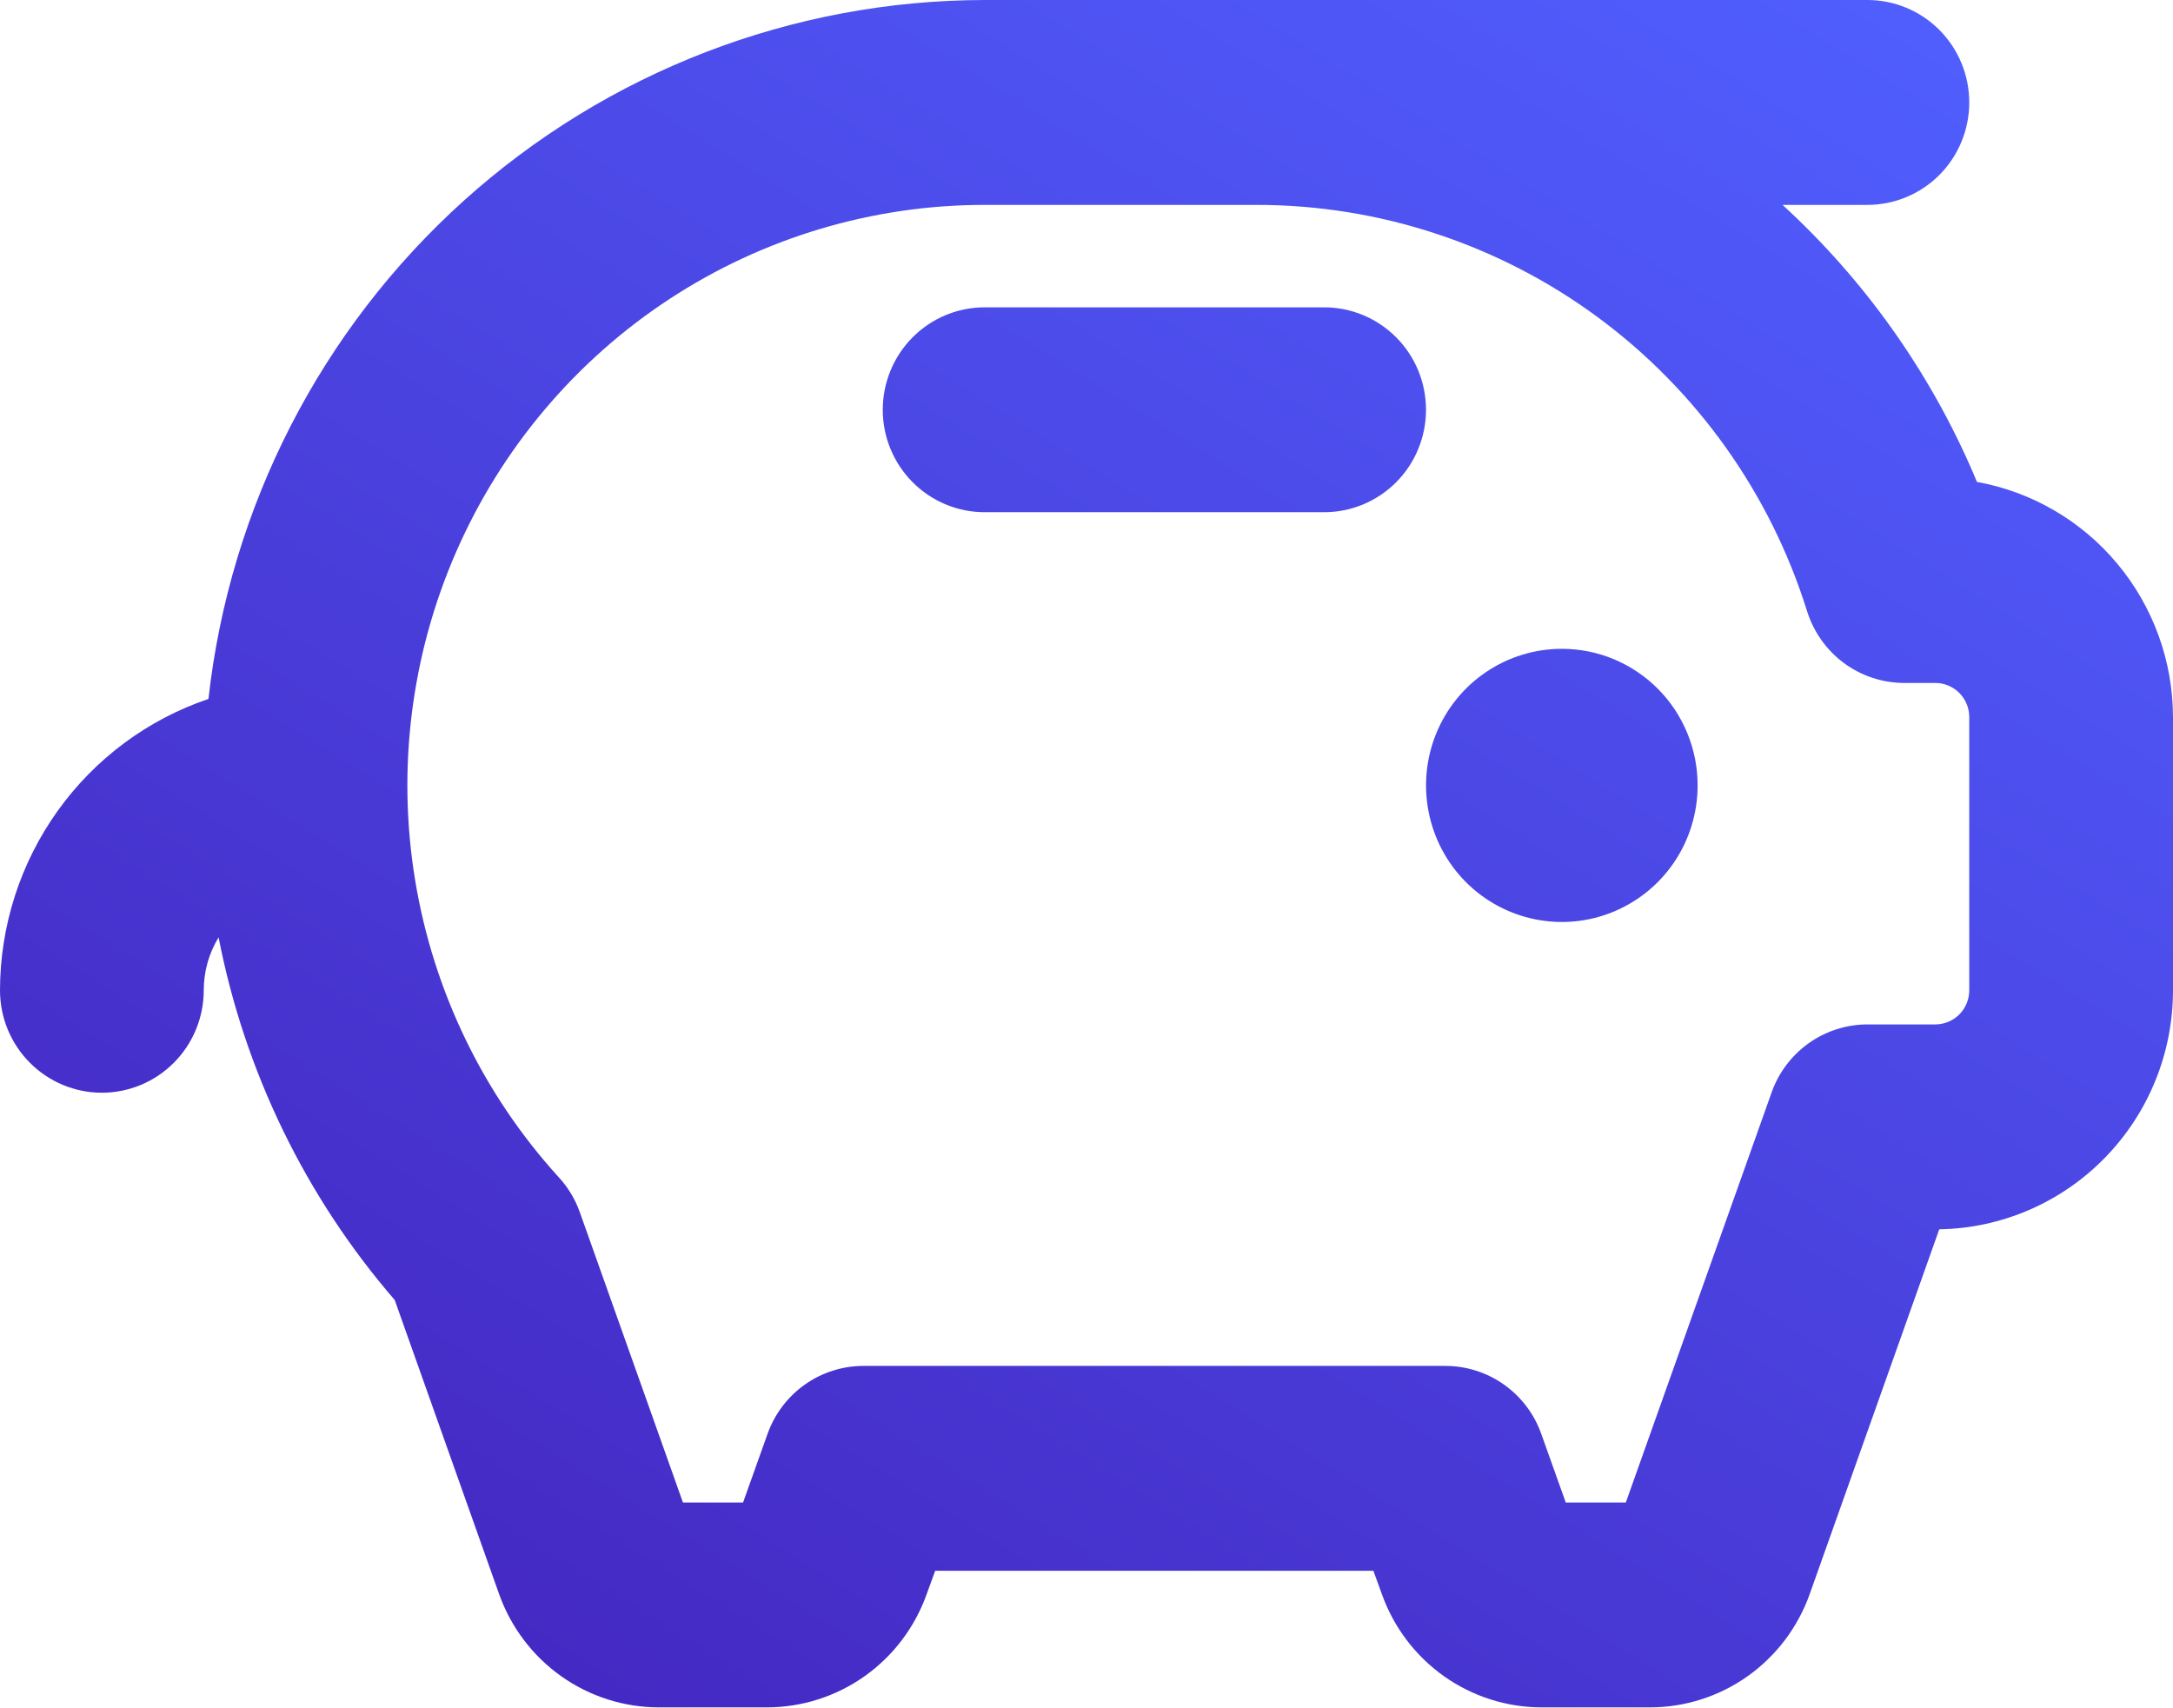
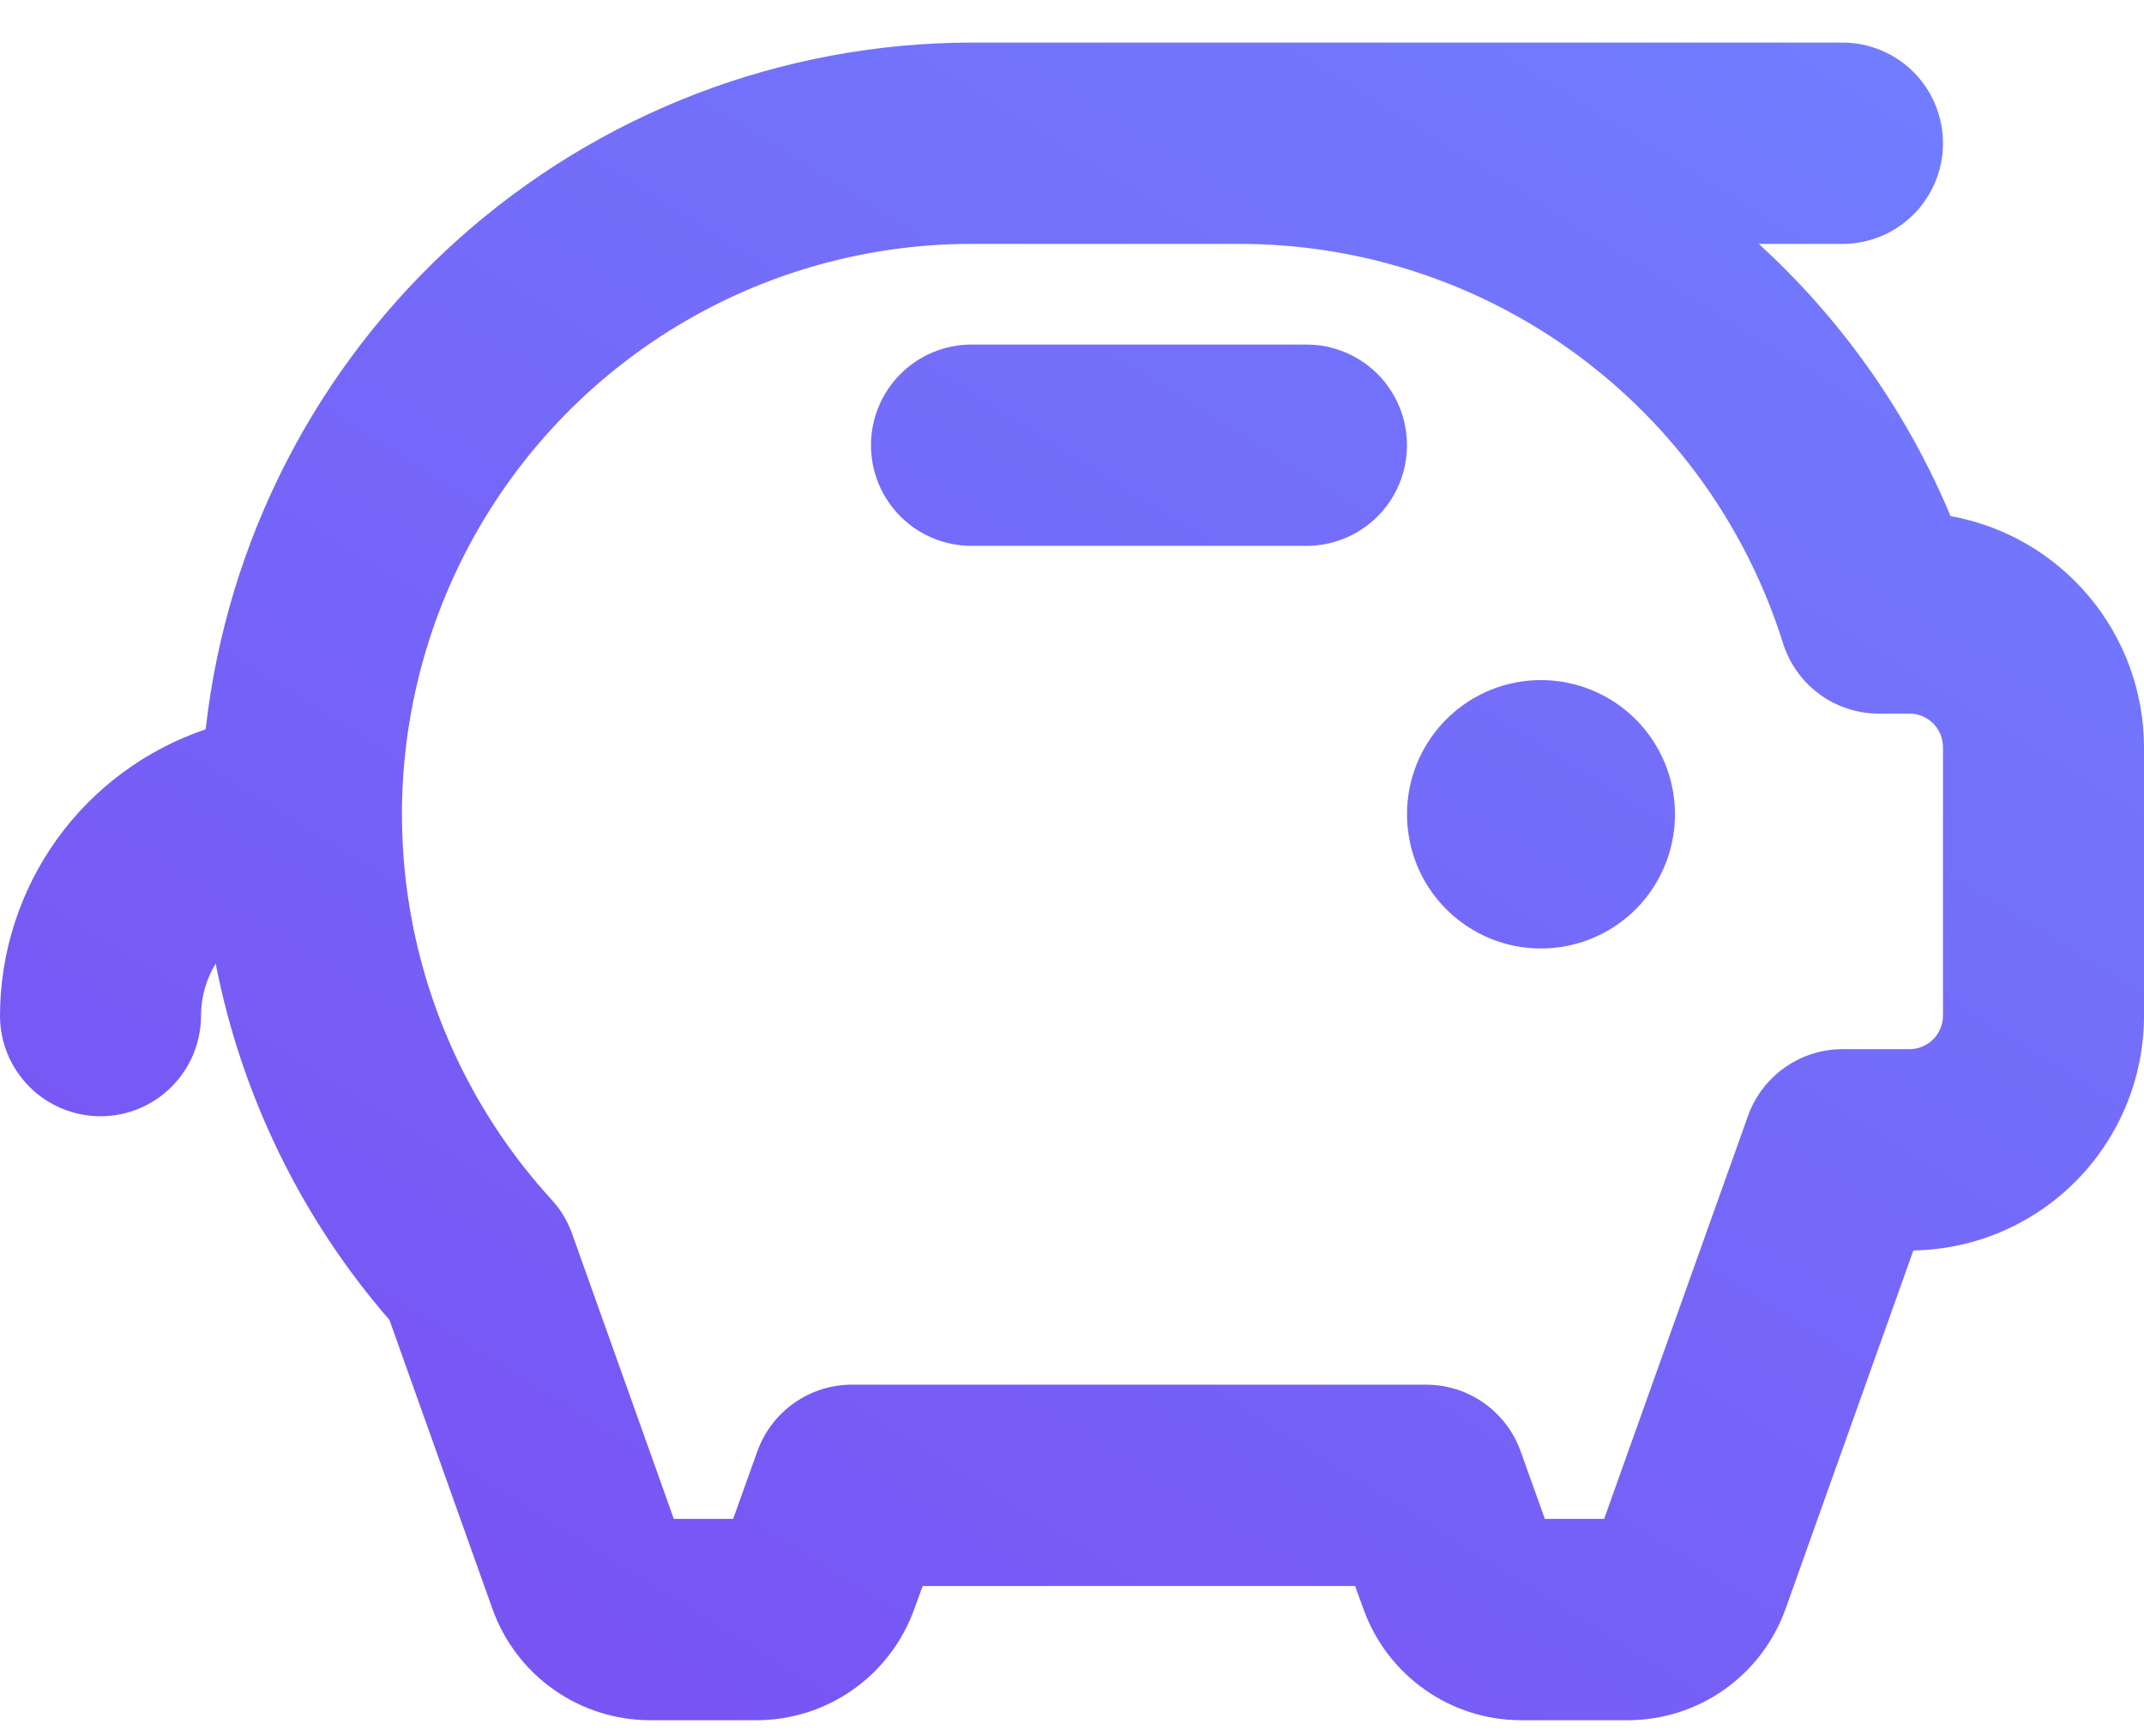
- <svg xmlns="http://www.w3.org/2000/svg" width="42" height="33" viewBox="0 0 42 33" fill="none">
-   <path d="M32.812 15.18C32.812 15.702 32.658 16.213 32.37 16.647C32.082 17.081 31.672 17.419 31.192 17.619C30.712 17.819 30.185 17.871 29.675 17.769C29.166 17.667 28.698 17.416 28.331 17.047C27.964 16.678 27.714 16.207 27.613 15.695C27.512 15.183 27.564 14.652 27.762 14.17C27.961 13.687 28.297 13.275 28.729 12.985C29.161 12.695 29.668 12.54 30.188 12.54C30.884 12.54 31.551 12.818 32.044 13.313C32.536 13.808 32.812 14.48 32.812 15.18ZM25.594 5.94H19.031C18.509 5.94 18.008 6.149 17.639 6.52C17.27 6.891 17.062 7.395 17.062 7.92C17.062 8.445 17.27 8.949 17.639 9.32C18.008 9.691 18.509 9.9 19.031 9.9H25.594C26.116 9.9 26.617 9.691 26.986 9.32C27.355 8.949 27.562 8.445 27.562 7.92C27.562 7.395 27.355 6.891 26.986 6.52C26.617 6.149 26.116 5.94 25.594 5.94ZM42 13.86V19.14C42 20.352 41.527 21.516 40.681 22.38C39.836 23.245 38.687 23.74 37.482 23.76L34.978 30.811C34.75 31.451 34.331 32.006 33.778 32.398C33.224 32.79 32.564 33 31.887 33H29.8C29.123 33 28.463 32.79 27.91 32.398C27.356 32.006 26.937 31.451 26.709 30.811L26.545 30.36H18.075L17.911 30.811C17.683 31.451 17.265 32.005 16.712 32.397C16.16 32.788 15.501 32.999 14.825 33H12.738C12.061 33 11.401 32.79 10.847 32.398C10.294 32.006 9.875 31.451 9.647 30.811L7.629 25.126C5.904 23.13 4.73 20.713 4.225 18.117C4.037 18.425 3.938 18.779 3.938 19.14C3.938 19.665 3.73 20.169 3.361 20.54C2.992 20.911 2.491 21.12 1.969 21.12C1.447 21.12 0.946 20.911 0.577 20.54C0.207 20.169 0 19.665 0 19.14C0.002 17.895 0.392 16.683 1.114 15.673C1.837 14.662 2.857 13.906 4.029 13.509C4.443 9.797 6.201 6.368 8.968 3.876C11.735 1.385 15.317 0.005 19.031 0H36.094C36.616 0 37.117 0.209 37.486 0.58C37.855 0.951 38.062 1.455 38.062 1.98C38.062 2.505 37.855 3.009 37.486 3.38C37.117 3.751 36.616 3.96 36.094 3.96H34.453C36.034 5.408 37.291 7.176 38.141 9.149L38.21 9.314C39.271 9.506 40.232 10.065 40.924 10.896C41.617 11.727 41.998 12.776 42 13.86ZM38.062 13.86C38.062 13.685 37.993 13.517 37.87 13.393C37.747 13.27 37.58 13.2 37.406 13.2H36.806C36.387 13.2 35.978 13.065 35.64 12.816C35.303 12.566 35.053 12.215 34.927 11.812C34.215 9.534 32.798 7.545 30.883 6.132C28.968 4.72 26.656 3.959 24.281 3.96H19.031C16.866 3.96 14.748 4.593 12.934 5.783C11.121 6.973 9.691 8.668 8.819 10.661C7.947 12.654 7.67 14.859 8.023 17.008C8.376 19.156 9.342 21.155 10.805 22.76C10.983 22.954 11.119 23.182 11.207 23.43L13.2 29.04H14.362L14.833 27.72C14.969 27.334 15.22 27 15.552 26.764C15.883 26.528 16.28 26.401 16.687 26.4H27.938C28.345 26.401 28.742 26.528 29.073 26.764C29.405 27 29.657 27.334 29.792 27.72L30.263 29.04H31.424L34.24 21.12C34.375 20.734 34.627 20.4 34.958 20.164C35.29 19.928 35.687 19.8 36.094 19.8H37.406C37.58 19.8 37.747 19.73 37.87 19.607C37.993 19.483 38.062 19.315 38.062 19.14V13.86Z" fill="url(#paint0_linear_35_5)" />
+ <svg xmlns="http://www.w3.org/2000/svg" width="42" height="34" viewBox="0 0 42 34" fill="none">
+   <path d="M32.812 15.95C32.812 16.47 32.658 16.978 32.37 17.41C32.082 17.843 31.672 18.179 31.192 18.378C30.712 18.577 30.185 18.629 29.675 18.528C29.166 18.427 28.698 18.176 28.331 17.808C27.964 17.441 27.714 16.973 27.613 16.462C27.512 15.953 27.564 15.424 27.762 14.944C27.961 14.463 28.297 14.053 28.729 13.764C29.161 13.475 29.668 13.321 30.188 13.321C30.884 13.321 31.551 13.598 32.044 14.091C32.536 14.584 32.812 15.252 32.812 15.95ZM25.594 6.749H19.031C18.509 6.749 18.008 6.957 17.639 7.326C17.27 7.696 17.062 8.198 17.062 8.721C17.062 9.243 17.27 9.745 17.639 10.115C18.008 10.484 18.509 10.692 19.031 10.692H25.594C26.116 10.692 26.617 10.484 26.986 10.115C27.355 9.745 27.562 9.243 27.562 8.721C27.562 8.198 27.355 7.696 26.986 7.326C26.617 6.957 26.116 6.749 25.594 6.749ZM42 14.635V19.893C42 21.1 41.527 22.259 40.681 23.119C39.836 23.98 38.687 24.473 37.482 24.493L34.978 31.514C34.75 32.152 34.331 32.704 33.778 33.094C33.224 33.485 32.564 33.694 31.887 33.694H29.8C29.123 33.694 28.463 33.485 27.91 33.094C27.356 32.704 26.937 32.152 26.709 31.514L26.545 31.065H18.075L17.911 31.514C17.683 32.151 17.265 32.703 16.712 33.093C16.16 33.483 15.501 33.693 14.825 33.694H12.738C12.061 33.694 11.401 33.485 10.847 33.094C10.294 32.704 9.875 32.152 9.647 31.514L7.629 25.854C5.904 23.865 4.73 21.459 4.225 18.874C4.037 19.181 3.938 19.533 3.938 19.893C3.938 20.416 3.73 20.917 3.361 21.287C2.992 21.657 2.491 21.864 1.969 21.864C1.447 21.864 0.946 21.657 0.577 21.287C0.207 20.917 0 20.416 0 19.893C0.002 18.654 0.392 17.446 1.114 16.44C1.837 15.434 2.857 14.681 4.029 14.285C4.443 10.589 6.201 7.175 8.968 4.694C11.735 2.213 15.317 0.839 19.031 0.834H36.094C36.616 0.834 37.117 1.042 37.486 1.412C37.855 1.781 38.062 2.283 38.062 2.806C38.062 3.329 37.855 3.83 37.486 4.2C37.117 4.57 36.616 4.777 36.094 4.777H34.453C36.034 6.219 37.291 7.98 38.141 9.945L38.21 10.109C39.271 10.299 40.232 10.857 40.924 11.684C41.617 12.511 41.998 13.556 42 14.635ZM38.062 14.635C38.062 14.461 37.993 14.294 37.87 14.171C37.747 14.047 37.58 13.978 37.406 13.978H36.806C36.387 13.978 35.978 13.844 35.64 13.595C35.303 13.347 35.053 12.997 34.927 12.596C34.215 10.328 32.798 8.347 30.883 6.941C28.968 5.534 26.656 4.777 24.281 4.777H19.031C16.866 4.777 14.748 5.408 12.934 6.593C11.121 7.778 9.691 9.465 8.819 11.45C7.947 13.434 7.67 15.63 8.023 17.769C8.376 19.909 9.342 21.899 10.805 23.498C10.983 23.691 11.119 23.917 11.207 24.165L13.2 29.751H14.362L14.833 28.436C14.969 28.052 15.22 27.72 15.552 27.484C15.883 27.249 16.28 27.122 16.687 27.122H27.938C28.345 27.122 28.742 27.249 29.073 27.484C29.405 27.72 29.657 28.052 29.792 28.436L30.263 29.751H31.424L34.24 21.864C34.375 21.48 34.627 21.148 34.958 20.913C35.29 20.677 35.687 20.55 36.094 20.55H37.406C37.58 20.55 37.747 20.481 37.87 20.358C37.993 20.234 38.062 20.067 38.062 19.893V14.635Z" fill="url(#paint0_linear_35_5)" />
  <defs>
-     <linearGradient id="paint0_linear_35_5" x1="37.642" y1="3.01851e-07" x2="13.64" y2="38.534" gradientUnits="userSpaceOnUse">
-       <stop stop-color="#505FFF" />
-       <stop offset="1" stop-color="#4424BE" />
+     <linearGradient id="paint0_linear_35_5" x1="37.642" y1="0.834" x2="13.787" y2="39.296" gradientUnits="userSpaceOnUse">
+       <stop stop-color="#717DFF" />
+       <stop offset="1" stop-color="#7950F2" />
    </linearGradient>
  </defs>
</svg>
